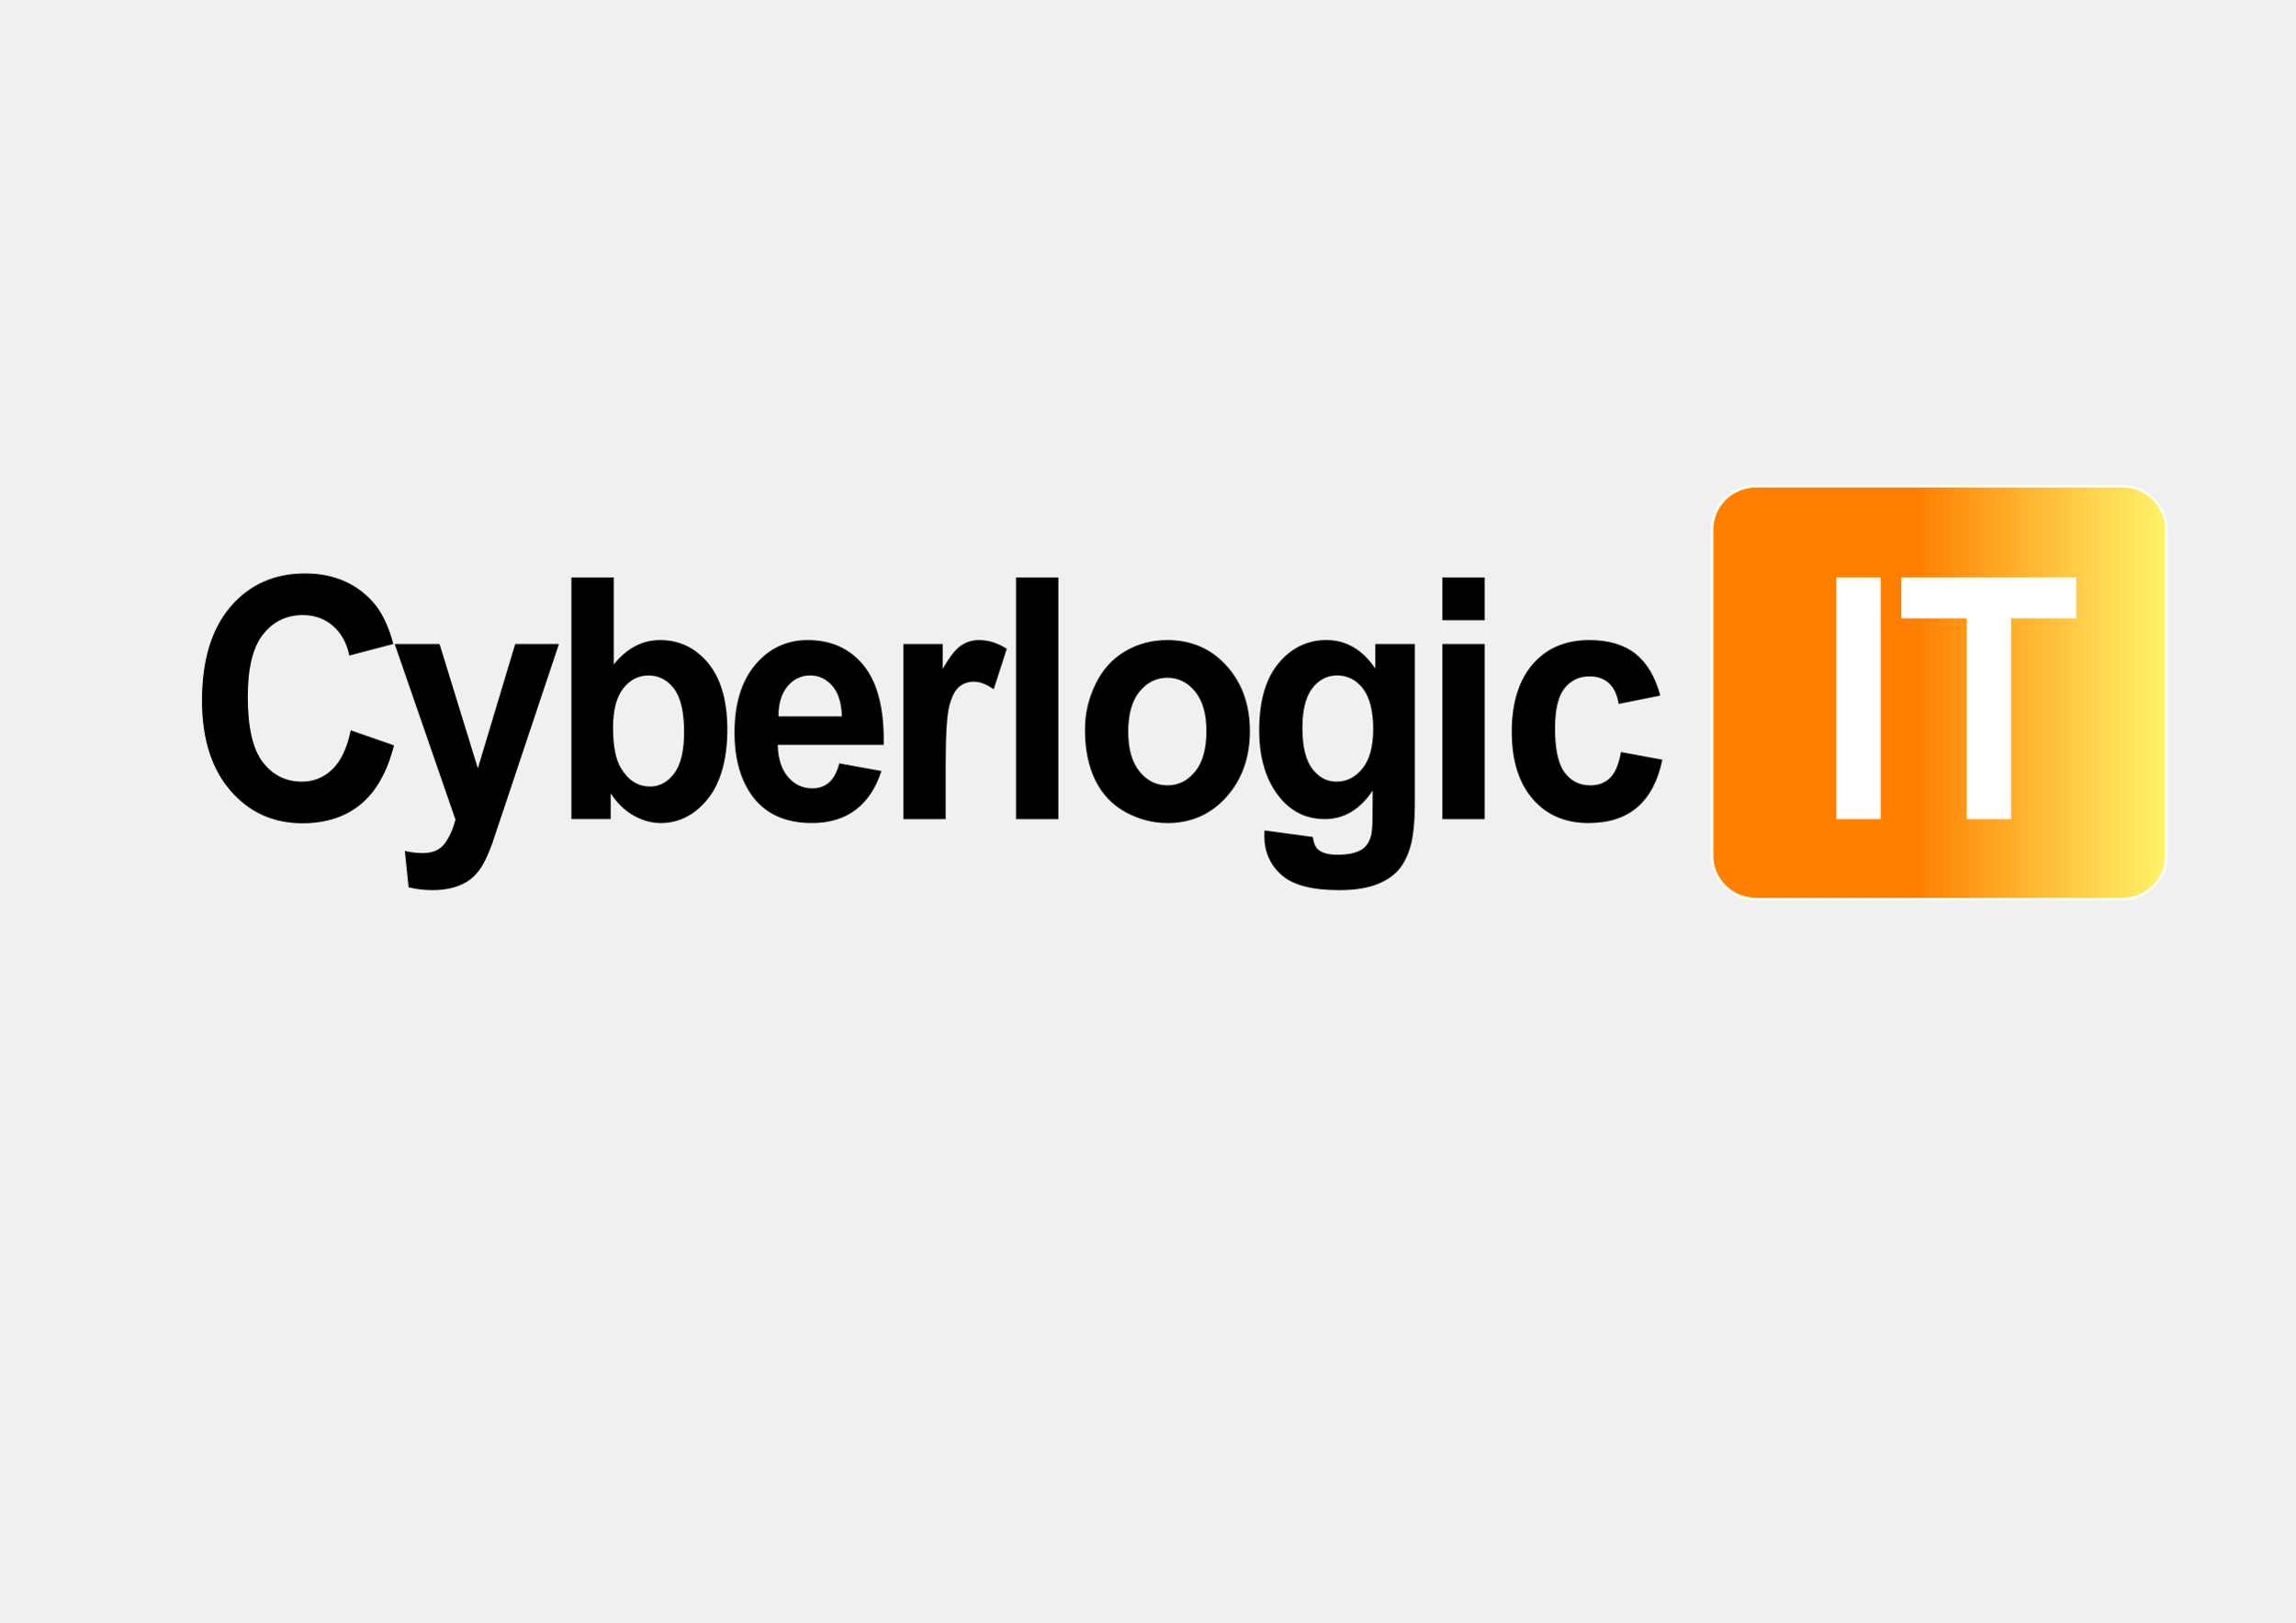
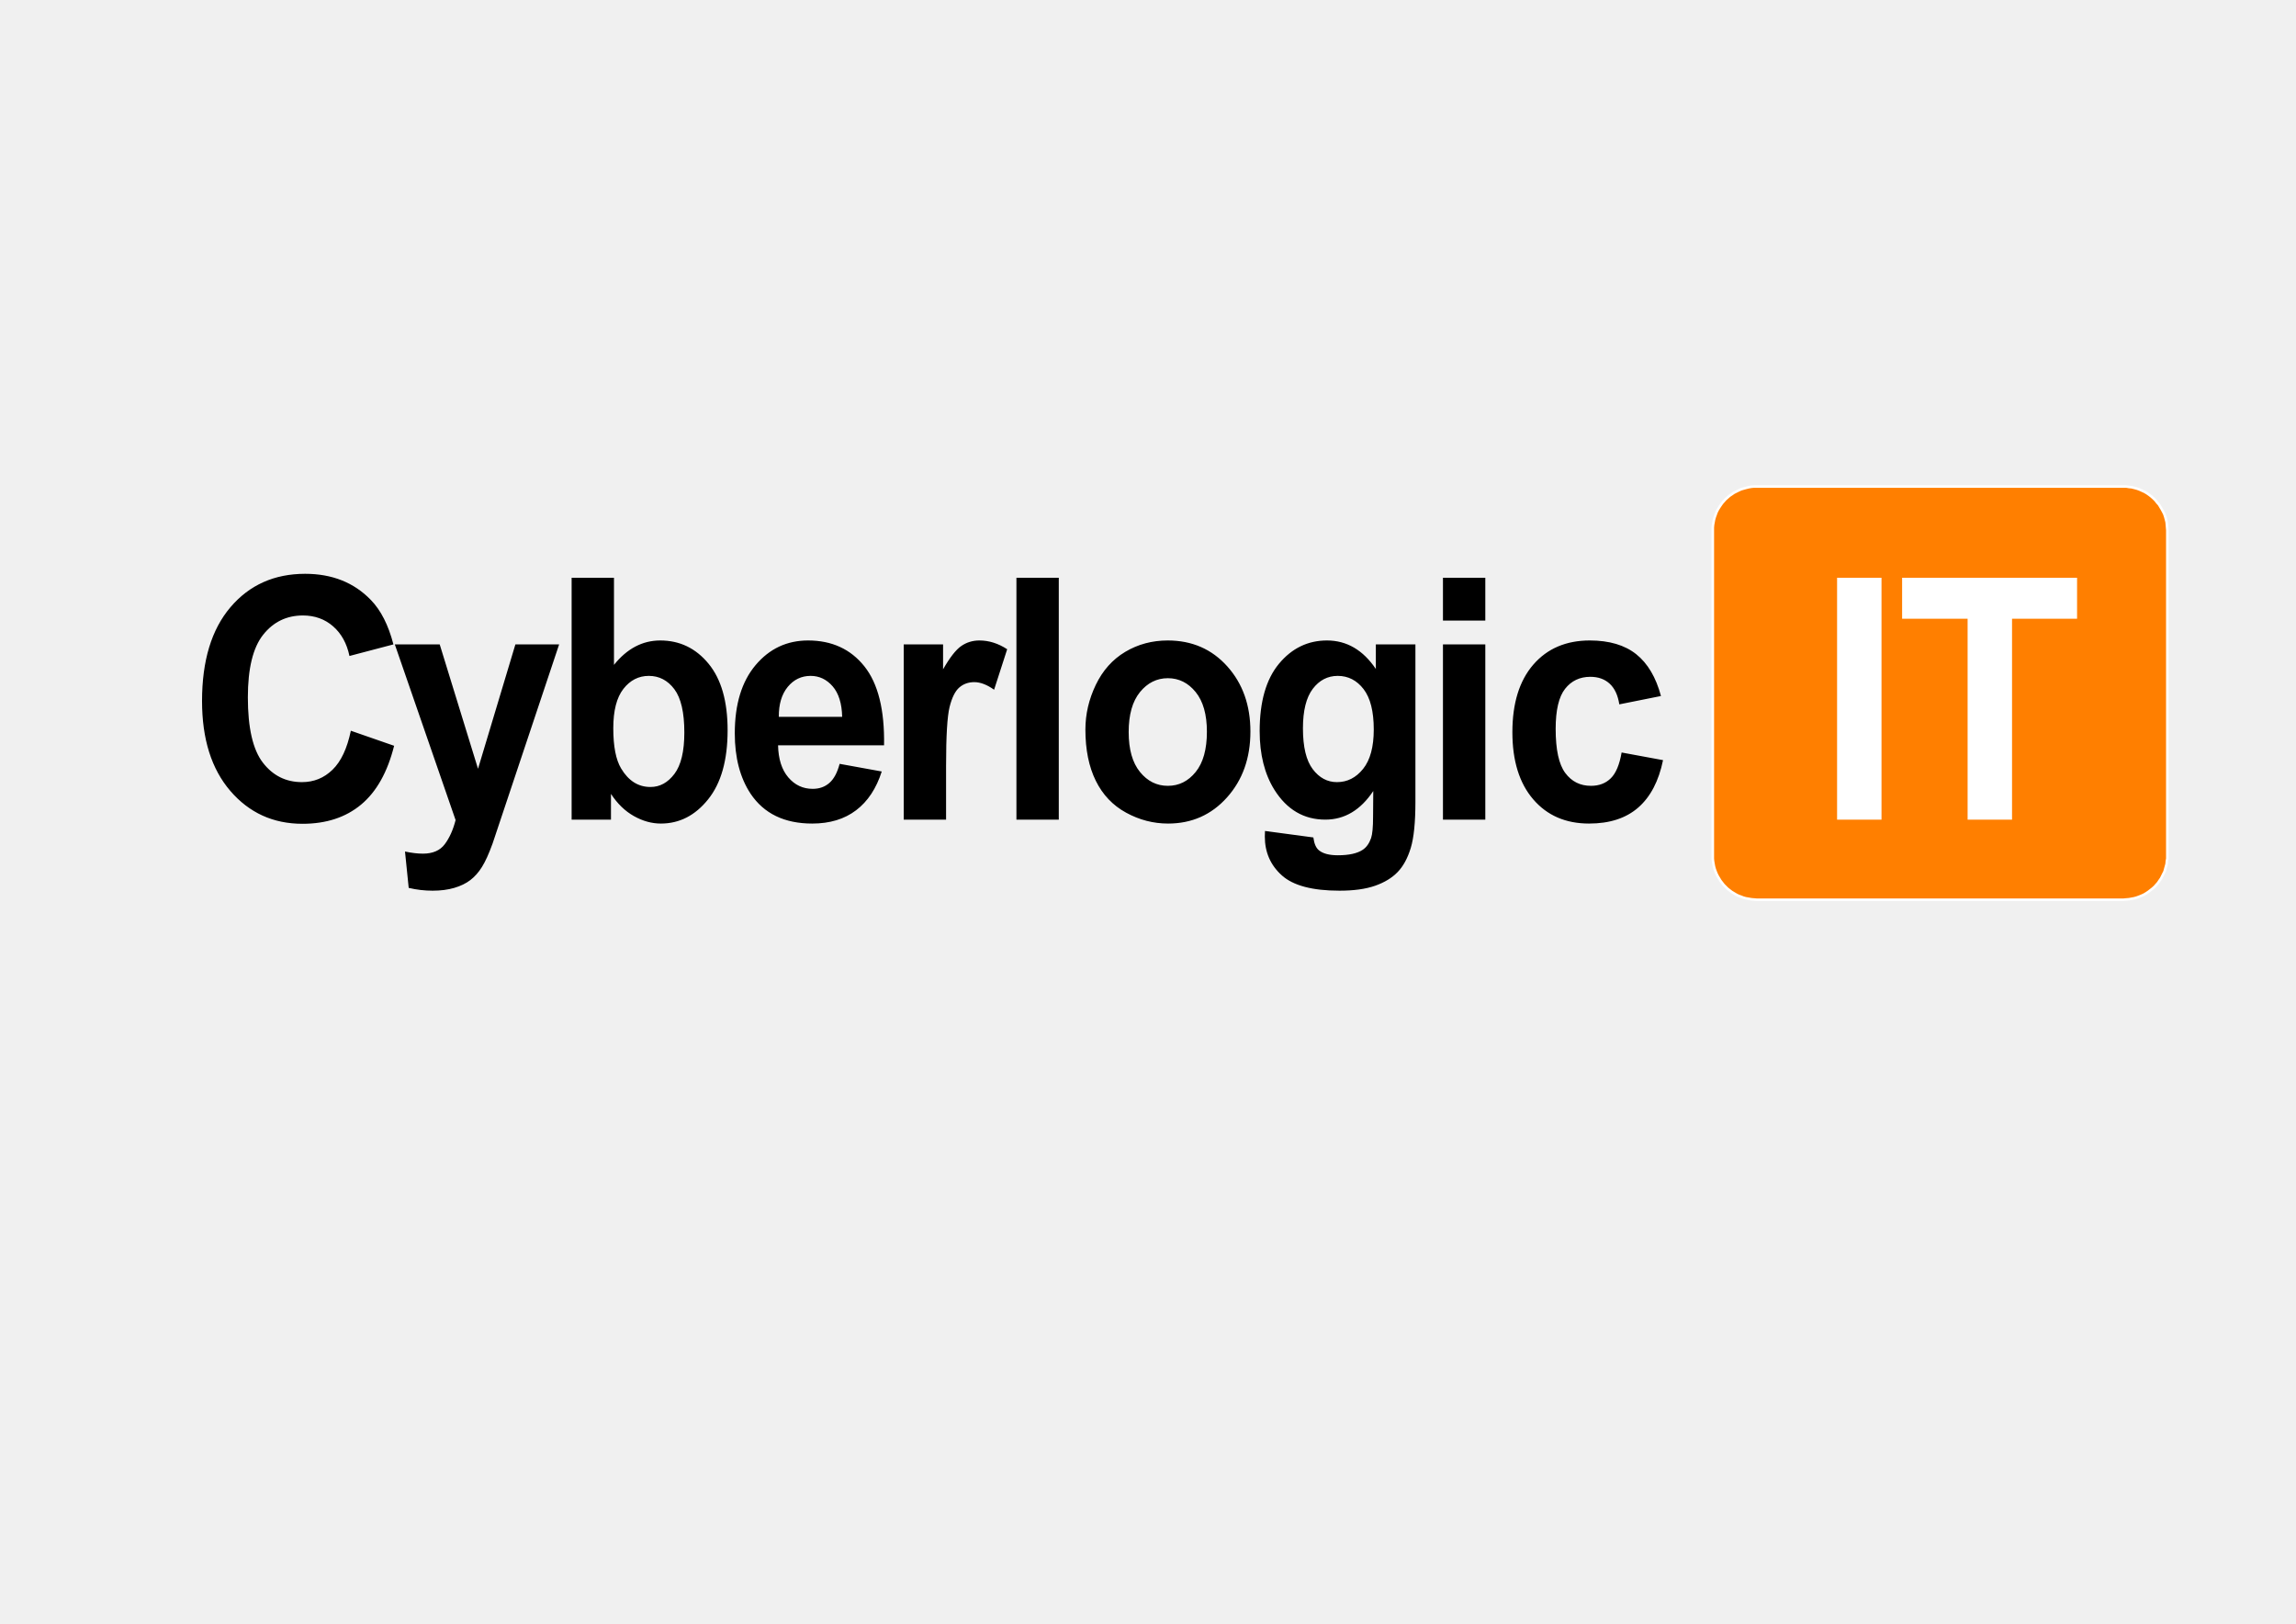
- <svg xmlns="http://www.w3.org/2000/svg" id="Layer_1" version="1.1" viewBox="0 0 1190.52 841.92">
-   <defs>
-     <style>
-       .st0 {
-         fill: #fff;
-       }
- 
-       .st1, .st2, .st3 {
-         fill: none;
-       }
- 
-       .st4 {
-         clip-path: url(#clippath-1);
-       }
- 
-       .st2 {
-         stroke: #ff7f00;
-         stroke-width: .38px;
-       }
- 
-       .st2, .st3 {
-         stroke-linecap: round;
-         stroke-linejoin: round;
-       }
- 
-       .st5 {
-         fill: url(#linear-gradient);
-         stroke: #fff46a;
-         stroke-miterlimit: 10;
-       }
- 
-       .st3 {
-         stroke: #fff;
-         stroke-width: 1.32px;
-       }
- 
-       .st6 {
-         clip-path: url(#clippath-2);
-       }
- 
-       .st7 {
-         clip-path: url(#clippath);
-       }
-     </style>
-     <clipPath id="clippath">
-       <rect class="st1" y=".24" width="1190.28" height="841.68" />
+ <svg xmlns="http://www.w3.org/2000/svg" version="1.1" id="svg1" width="1587.36" height="1122.56" viewBox="0 0 1587.36 1122.56">
+   <defs id="defs1">
+     <clipPath clipPathUnits="userSpaceOnUse" id="clipPath2">
+       <path d="M 0,0.32 V 1122.56 H 1587.04 V 0.32 Z" transform="translate(-1184.16,-591.68)" clip-rule="evenodd" id="path2" />
    </clipPath>
-     <linearGradient id="linear-gradient" x1="888.12" y1="359.34" x2="1123.8" y2="359.34" gradientUnits="userSpaceOnUse">
-       <stop offset=".45" stop-color="#ff7f00" />
-       <stop offset=".75" stop-color="#ffc13c" />
-       <stop offset="1" stop-color="#fff46a" />
-       <stop offset="1" stop-color="#f5eb66" />
-       <stop offset="1" stop-color="#c7bf53" />
-       <stop offset="1" stop-color="#9c9641" />
-       <stop offset="1" stop-color="#777131" />
-       <stop offset="1" stop-color="#565224" />
-       <stop offset="1" stop-color="#3b3818" />
-       <stop offset="1" stop-color="#25230f" />
-       <stop offset="1" stop-color="#141308" />
-       <stop offset="1" stop-color="#080803" />
-       <stop offset="1" stop-color="#010100" />
-       <stop offset="1" stop-color="#000" />
-     </linearGradient>
-     <clipPath id="clippath-1">
-       <rect class="st1" x="97.2" y="266.4" width="803.52" height="195.6" />
+     <clipPath clipPathUnits="userSpaceOnUse" id="clipPath4">
+       <path d="M 0,0.32 V 1122.56 H 1587.04 V 0.32 Z" transform="translate(-1184.16,-366.56)" clip-rule="evenodd" id="path4" />
    </clipPath>
-     <clipPath id="clippath-2">
-       <rect class="st1" x="900.72" y="266.4" width="176.28" height="195.6" />
+     <clipPath clipPathUnits="userSpaceOnUse" id="clipPath6">
+       <path d="M 129.6,355.2 H 1200.96 V 616 H 129.6 Z" clip-rule="evenodd" id="path6" />
+     </clipPath>
+     <clipPath clipPathUnits="userSpaceOnUse" id="clipPath8">
+       <path d="M -69.12,-211.36 H 165.92 V 49.44 H -69.12 Z" transform="translate(-4.4e-5)" clip-rule="evenodd" id="path8" />
    </clipPath>
  </defs>
-   <g class="st7">
-     <polygon class="st5" points="888.12 443.76 888.12 274.92 888.12 273.6 888.24 272.16 888.48 270.84 888.72 269.52 889.08 268.2 889.56 266.88 890.04 265.56 890.64 264.36 891.36 263.16 892.08 262.08 892.92 260.88 893.76 259.92 894.72 258.84 895.68 258 896.76 257.04 897.84 256.32 899.04 255.48 900.24 254.88 901.44 254.28 902.76 253.68 903.96 253.32 905.28 252.96 906.72 252.6 908.04 252.36 909.36 252.24 910.8 252.24 1101.12 252.24 1102.56 252.24 1104 252.48 1105.32 252.6 1106.76 252.96 1108.08 253.32 1109.4 253.8 1110.72 254.4 1112.04 255 1113.24 255.72 1114.44 256.56 1115.52 257.4 1116.6 258.36 1117.68 259.44 1118.52 260.52 1119.48 261.6 1120.2 262.8 1120.92 264 1121.64 265.32 1122.24 266.52 1122.72 267.96 1123.08 269.28 1123.44 270.72 1123.56 272.04 1123.68 273.48 1123.8 274.92 1123.8 443.76 1123.8 445.08 1123.56 446.4 1123.44 447.84 1123.08 449.16 1122.72 450.48 1122.36 451.8 1121.76 453 1121.16 454.2 1120.56 455.4 1119.72 456.6 1119 457.68 1118.04 458.76 1117.2 459.72 1116.12 460.68 1115.04 461.52 1113.96 462.36 1112.88 463.08 1111.68 463.8 1110.36 464.4 1109.16 464.88 1107.84 465.36 1106.52 465.72 1105.2 465.96 1103.88 466.2 1102.44 466.32 1101.12 466.44 910.8 466.44 909.36 466.32 908.04 466.2 906.72 465.96 905.28 465.72 903.96 465.36 902.76 464.88 901.44 464.4 900.24 463.8 899.04 463.08 897.84 462.36 896.76 461.52 895.68 460.68 894.72 459.72 893.76 458.76 892.92 457.68 892.08 456.6 891.36 455.4 890.64 454.2 890.04 453 889.56 451.8 889.08 450.48 888.72 449.16 888.48 447.84 888.24 446.4 888.12 445.08 888.12 443.76" />
-     <polygon class="st2" points="888.12 443.76 888.12 274.92 888.12 273.6 888.24 272.16 888.48 270.84 888.72 269.52 889.08 268.2 889.56 266.88 890.04 265.56 890.64 264.36 891.36 263.16 892.08 262.08 892.92 260.88 893.76 259.92 894.72 258.84 895.68 258 896.76 257.04 897.84 256.32 899.04 255.48 900.24 254.88 901.44 254.28 902.76 253.68 903.96 253.32 905.28 252.96 906.72 252.6 908.04 252.36 909.36 252.24 910.8 252.24 1101.12 252.24 1102.56 252.24 1104 252.48 1105.32 252.6 1106.76 252.96 1108.08 253.32 1109.4 253.8 1110.72 254.4 1112.04 255 1113.24 255.72 1114.44 256.56 1115.52 257.4 1116.6 258.36 1117.68 259.44 1118.52 260.52 1119.48 261.6 1120.2 262.8 1120.92 264 1121.64 265.32 1122.24 266.52 1122.72 267.96 1123.08 269.28 1123.44 270.72 1123.56 272.04 1123.68 273.48 1123.8 274.92 1123.8 443.76 1123.8 445.08 1123.56 446.4 1123.44 447.84 1123.08 449.16 1122.72 450.48 1122.36 451.8 1121.76 453 1121.16 454.2 1120.56 455.4 1119.72 456.6 1119 457.68 1118.04 458.76 1117.2 459.72 1116.12 460.68 1115.04 461.52 1113.96 462.36 1112.88 463.08 1111.68 463.8 1110.36 464.4 1109.16 464.88 1107.84 465.36 1106.52 465.72 1105.2 465.96 1103.88 466.2 1102.44 466.32 1101.12 466.44 910.8 466.44 909.36 466.32 908.04 466.2 906.72 465.96 905.28 465.72 903.96 465.36 902.76 464.88 901.44 464.4 900.24 463.8 899.04 463.08 897.84 462.36 896.76 461.52 895.68 460.68 894.72 459.72 893.76 458.76 892.92 457.68 892.08 456.6 891.36 455.4 890.64 454.2 890.04 453 889.56 451.8 889.08 450.48 888.72 449.16 888.48 447.84 888.24 446.4 888.12 445.08 888.12 443.76" />
-     <polyline class="st3" points="888.12 274.92 888.12 273.6 888.24 272.16 888.48 270.84 888.72 269.52 889.08 268.2 889.56 266.88 890.04 265.56 890.64 264.36 891.36 263.16 892.08 262.08 892.92 260.88 893.76 259.92 894.72 258.84 895.68 258 896.76 257.04 897.84 256.32 899.04 255.48 900.24 254.88 901.44 254.28 902.76 253.68 903.96 253.32 905.28 252.96 906.72 252.6 908.04 252.36 909.36 252.24 910.8 252.24 1101.12 252.24 1102.56 252.24 1104 252.48 1105.32 252.6 1106.76 252.96 1108.08 253.32 1109.4 253.8 1110.72 254.4 1112.04 255 1113.24 255.72 1114.44 256.56 1115.52 257.4 1116.6 258.36 1117.68 259.44 1118.52 260.52 1119.48 261.6 1120.2 262.8 1120.92 264 1121.64 265.32 1122.24 266.52 1122.72 267.96 1123.08 269.28 1123.44 270.72 1123.56 272.04 1123.68 273.48 1123.8 274.92 1123.8 443.76 1123.8 445.08 1123.56 446.4 1123.44 447.84 1123.08 449.16 1122.72 450.48 1122.36 451.8 1121.76 453 1121.16 454.2 1120.56 455.4 1119.72 456.6 1119 457.68 1118.04 458.76 1117.2 459.72 1116.12 460.68 1115.04 461.52 1113.96 462.36 1112.88 463.08 1111.68 463.8 1110.36 464.4 1109.16 464.88 1107.84 465.36 1106.52 465.72 1105.2 465.96 1103.88 466.2 1102.44 466.32 1101.12 466.44 910.8 466.44 909.36 466.32 908.04 466.2 906.72 465.96 905.28 465.72 903.96 465.36 902.76 464.88 901.44 464.4 900.24 463.8 899.04 463.08 897.84 462.36 896.76 461.52 895.68 460.68 894.72 459.72 893.76 458.76 892.92 457.68 892.08 456.6 891.36 455.4 890.64 454.2 890.04 453 889.56 451.8 889.08 450.48 888.72 449.16 888.48 447.84 888.24 446.4 888.12 445.08 888.12 443.76 888.12 274.92" />
-   </g>
-   <g class="st4">
-     <path d="M861.24,360.84l-21.6,4.32c-.73-4.73-2.39-8.28-4.96-10.68-2.58-2.39-5.93-3.59-10.05-3.6-5.48,0-9.84,2.08-13.09,6.22-3.26,4.14-4.89,11.06-4.89,20.76,0,10.8,1.66,18.42,4.97,22.87,3.31,4.46,7.75,6.68,13.33,6.68,4.18,0,7.6-1.29,10.25-3.89,2.66-2.6,4.55-7.06,5.64-13.4l21.48,3.96c-2.23,10.86-6.52,19.05-12.86,24.58-6.34,5.54-14.84,8.3-25.5,8.3-12.11,0-21.76-4.18-28.96-12.56-7.2-8.38-10.8-19.98-10.8-34.81s3.62-26.66,10.84-35.02c7.23-8.35,17-12.52,29.32-12.53,10.09,0,18.11,2.38,24.06,7.12,5.96,4.75,10.23,11.97,12.83,21.67ZM748.2,424.92v-90.84h21.96v90.84h-21.96ZM748.2,321.72v-22.2h21.96v22.2h-21.96ZM675.6,377.6c0,9.64,1.7,16.7,5.09,21.17,3.4,4.48,7.58,6.71,12.56,6.7,5.35,0,9.86-2.29,13.55-6.88,3.68-4.59,5.52-11.39,5.52-20.4s-1.76-16.39-5.29-20.95c-3.53-4.56-7.99-6.84-13.39-6.85-5.23,0-9.56,2.25-12.95,6.72-3.39,4.49-5.09,11.31-5.09,20.48ZM655.92,430.8l25.08,3.36c.42,3.23,1.38,5.45,2.88,6.65,2.08,1.72,5.35,2.59,9.83,2.59,5.72,0,10.01-.94,12.87-2.83,1.93-1.26,3.38-3.29,4.37-6.1.68-2,1.02-5.69,1.02-11.08l.1-13.31c-6.59,9.89-14.88,14.83-24.85,14.83-11.11,0-19.92-5.15-26.42-15.48-5.08-8.15-7.63-18.29-7.63-30.44,0-15.22,3.34-26.85,10.01-34.89,6.68-8.04,14.98-12.06,24.89-12.07,10.24,0,18.68,4.93,25.34,14.77v-12.73h20.52v81.5c0,10.73-.8,18.74-2.42,24.04-1.61,5.3-3.88,9.47-6.79,12.48-2.91,3.02-6.8,5.39-11.67,7.1-4.87,1.71-11.03,2.57-18.47,2.57-14.06,0-24.02-2.64-29.9-7.93-5.88-5.29-8.83-11.99-8.83-20.12,0-.79.03-1.77.08-2.92ZM585.24,379.5c0,9.02,1.96,15.93,5.86,20.71,3.91,4.8,8.72,7.19,14.45,7.19,5.73,0,10.54-2.39,14.42-7.19,3.89-4.79,5.82-11.74,5.82-20.88s-1.94-15.74-5.82-20.54c-3.88-4.79-8.69-7.19-14.42-7.19-5.73,0-10.55,2.41-14.45,7.19-3.91,4.8-5.86,11.7-5.86,20.71ZM562.8,378.22c0-7.97,1.8-15.7,5.38-23.17,3.59-7.46,8.68-13.16,15.26-17.1,6.59-3.93,13.93-5.9,22.05-5.91,12.55,0,22.83,4.47,30.84,13.39,8.02,8.93,12.02,20.2,12.02,33.82s-4.04,25.14-12.14,34.17c-8.09,9.04-18.28,13.55-30.57,13.55-7.6,0-14.84-1.88-21.74-5.64-6.89-3.76-12.14-9.27-15.73-16.54-3.59-7.26-5.38-16.12-5.38-26.56ZM527.04,424.92v-125.4h21.96v125.4h-21.96ZM490.56,424.92h-21.96v-90.84h20.4v12.91c3.48-6.09,6.61-10.11,9.38-12.04,2.78-1.94,5.92-2.9,9.45-2.91,4.99,0,9.79,1.52,14.41,4.54l-6.78,20.99c-3.68-2.62-7.11-3.93-10.28-3.94-3.06,0-5.65.94-7.78,2.78-2.13,1.86-3.8,5.2-5.02,10.04-1.21,4.85-1.83,14.99-1.83,30.43v28.03ZM436.68,371.64c-.16-6.93-1.8-12.2-4.93-15.82-3.13-3.61-6.94-5.42-11.42-5.42-4.79,0-8.75,1.91-11.89,5.71-3.13,3.82-4.67,8.99-4.61,15.52h32.85ZM435.36,396l21.84,3.96c-2.8,8.8-7.24,15.51-13.3,20.11-6.06,4.6-13.63,6.89-22.74,6.89-14.4,0-25.06-5.15-31.97-15.47-5.46-8.27-8.19-18.7-8.19-31.3,0-15.05,3.59-26.83,10.77-35.36,7.18-8.52,16.25-12.79,27.23-12.79,12.33,0,22.06,4.47,29.18,13.38,7.12,8.93,10.54,22.58,10.22,40.98h-54.96c.16,7.13,1.93,12.67,5.31,16.63,3.38,3.96,7.6,5.94,12.64,5.93,3.44,0,6.32-1.01,8.66-3.06,2.34-2.04,4.11-5.34,5.31-9.9ZM318,377.54c0,9.42,1.36,16.38,4.07,20.88,3.82,6.4,8.89,9.59,15.21,9.59,4.86,0,9.01-2.26,12.43-6.79,3.42-4.53,5.13-11.68,5.13-21.44,0-10.38-1.73-17.87-5.17-22.46-3.45-4.59-7.86-6.89-13.25-6.9-5.28,0-9.67,2.25-13.17,6.73-3.49,4.48-5.25,11.29-5.25,20.41ZM296.4,424.92v-125.4h21.96v45.17c6.76-8.43,14.76-12.64,24-12.65,10.08,0,18.42,4.01,25.02,12.02s9.9,19.51,9.9,34.5-3.36,27.46-10.1,35.84c-6.73,8.39-14.89,12.56-24.51,12.56-4.72,0-9.39-1.29-13.99-3.88-4.6-2.58-8.56-6.41-11.89-11.5v13.33h-20.4ZM204.72,334.08h23.28l19.86,64.48,19.38-64.48h22.68l-29.21,87.4-5.28,15.79c-1.92,5.31-3.76,9.37-5.5,12.16-1.74,2.8-3.75,5.06-6.02,6.8-2.26,1.74-5.05,3.1-8.35,4.07-3.31.97-7.04,1.46-11.21,1.46s-8.35-.48-12.42-1.46l-1.92-18.85c3.43.74,6.53,1.1,9.29,1.1,5.1,0,8.88-1.63,11.32-4.9,2.45-3.27,4.32-7.43,5.62-12.5l-31.52-91.08ZM181.92,378.84l22.44,7.8c-3.44,13.69-9.14,23.85-17.12,30.49-7.98,6.65-18.1,9.95-30.38,9.95-15.18,0-27.65-5.68-37.43-17.05-9.77-11.37-14.66-26.91-14.66-46.64,0-20.85,4.91-37.05,14.74-48.6,9.82-11.53,22.73-17.31,38.74-17.32,13.98,0,25.33,4.53,34.06,13.57,5.21,5.35,9.11,13.03,11.7,23.03l-22.8,6c-1.35-6.48-4.18-11.6-8.47-15.36-4.29-3.75-9.51-5.63-15.65-5.64-8.48,0-15.36,3.34-20.64,10.01-5.28,6.67-7.92,17.48-7.92,32.42,0,15.86,2.6,27.16,7.79,33.88,5.2,6.73,11.96,10.1,20.27,10.09,6.14,0,11.41-2.13,15.83-6.42,4.42-4.27,7.59-11.02,9.51-20.22Z" />
-   </g>
-   <g class="st6">
-     <path class="st0" d="M1020.24,424.92v-104.16h-33.96v-21.24h90.72v21.24h-33.72v104.16h-23.04ZM952.56,424.92v-125.4h23.04v125.4h-23.04Z" />
+   <g id="g1">
+     <path id="path1" d="M 0,0 V -225.12 -226.88 l 0.16,-1.92 0.32,-1.76 0.32,-1.76 0.48,-1.76 0.64,-1.76 0.64,-1.76 0.8,-1.6 0.96,-1.6 0.96,-1.44 1.12,-1.6 1.12,-1.28 1.28,-1.44 1.28,-1.12 1.44,-1.28 1.44,-0.96 1.6,-1.12 1.6,-0.8 1.6,-0.8 1.76,-0.8 1.6,-0.48 1.76,-0.48 1.92,-0.48 1.76,-0.32 1.76,-0.16 h 1.92 253.76 1.92 l 1.92,0.32 1.76,0.16 1.92,0.48 1.76,0.48 1.76,0.64 1.76,0.8 1.76,0.8 1.6,0.96 1.6,1.12 1.44,1.12 1.44,1.28 1.44,1.44 1.12,1.44 1.28,1.44 0.96,1.6 0.96,1.6 0.96,1.76 0.8,1.6 0.64,1.92 0.48,1.76 0.48,1.92 0.16,1.76 0.16,1.92 0.16,1.92 V 0 1.76 l -0.32,1.76 -0.16,1.92 -0.48,1.76 -0.48,1.76 -0.48,1.76 -0.8,1.6 -0.8,1.6 -0.8,1.6 -1.12,1.6 L 307.84,18.56 306.56,20 305.44,21.28 304,22.56 302.56,23.68 l -1.44,1.12 -1.44,0.96 -1.6,0.96 -1.76,0.8 -1.6,0.64 -1.76,0.64 -1.76,0.48 L 289.44,29.6 287.68,29.92 285.76,30.08 284,30.24 H 30.24 l -1.92,-0.16 -1.76,-0.16 -1.76,-0.32 -1.92,-0.32 L 21.12,28.8 19.52,28.16 17.76,27.52 16.16,26.72 14.56,25.76 12.96,24.8 11.52,23.68 10.08,22.56 8.8,21.28 7.52,20 6.4,18.56 5.28,17.12 4.32,15.52 3.36,13.92 2.56,12.32 1.92,10.72 1.28,8.96 0.8,7.2 0.48,5.44 0.16,3.52 0,1.76 Z" style="fill:#ff7f00;fill-opacity:1;fill-rule:evenodd;stroke:#ff7f00;stroke-width:0.5;stroke-linecap:round;stroke-linejoin:round;stroke-miterlimit:10;stroke-dasharray:none;stroke-opacity:1" transform="translate(1184.16,591.68)" clip-path="url(#clipPath2)" />
+     <path id="path3" d="m 0,0 v -1.76 l 0.16,-1.92 0.32,-1.76 0.32,-1.76 0.48,-1.76 0.64,-1.76 0.64,-1.76 0.8,-1.6 0.96,-1.6 0.96,-1.44 L 6.4,-18.72 7.52,-20 l 1.28,-1.44 1.28,-1.12 1.44,-1.28 1.44,-0.96 1.6,-1.12 1.6,-0.8 1.6,-0.8 1.76,-0.8 1.6,-0.48 1.76,-0.48 1.92,-0.48 1.76,-0.32 1.76,-0.16 h 1.92 253.76 1.92 l 1.92,0.32 1.76,0.16 1.92,0.48 1.76,0.48 1.76,0.64 1.76,0.8 1.76,0.8 1.6,0.96 1.6,1.12 1.44,1.12 1.44,1.28 1.44,1.44 1.12,1.44 1.28,1.44 0.96,1.6 0.96,1.6 0.96,1.76 0.8,1.6 0.64,1.92 0.48,1.76 0.48,1.92 0.16,1.76 0.16,1.92 0.16,1.92 V 225.12 226.88 l -0.32,1.76 -0.16,1.92 -0.48,1.76 -0.48,1.76 -0.48,1.76 -0.8,1.6 -0.8,1.6 -0.8,1.6 -1.12,1.6 -0.96,1.44 -1.28,1.44 -1.12,1.28 -1.44,1.28 -1.44,1.12 -1.44,1.12 -1.44,0.96 -1.6,0.96 -1.76,0.8 -1.6,0.64 -1.76,0.64 -1.76,0.48 L 289.44,254.72 287.68,255.04 285.76,255.2 284,255.36 H 30.24 l -1.92,-0.16 -1.76,-0.16 -1.76,-0.32 -1.92,-0.32 L 21.12,253.92 19.52,253.28 l -1.76,-0.64 -1.6,-0.8 -1.6,-0.96 -1.6,-0.96 -1.44,-1.12 -1.44,-1.12 -1.28,-1.28 -1.28,-1.28 -1.12,-1.44 L 5.28,242.24 4.32,240.64 3.36,239.04 2.56,237.44 1.92,235.84 1.28,234.08 0.8,232.32 0.48,230.56 0.16,228.64 0,226.88 V 225.12 0" style="fill:none;stroke:#ffffff;stroke-width:1.76;stroke-linecap:round;stroke-linejoin:round;stroke-miterlimit:10;stroke-dasharray:none;stroke-opacity:1" transform="translate(1184.16,366.56)" clip-path="url(#clipPath4)" />
+     <path id="path5" d="m 242.56,505.12 29.92,10.4 c -4.58,18.25 -12.19,31.8 -22.83,40.65 -10.64,8.86 -24.14,13.27 -40.51,13.27 -20.24,0 -36.87,-7.57 -49.91,-22.73 -13.03,-15.16 -19.55,-35.88 -19.55,-62.18 0,-27.8 6.55,-49.4 19.65,-64.8 13.1,-15.38 30.31,-23.08 51.65,-23.09 18.64,0.01 33.78,6.04 45.42,18.09 C 263.34,421.87 268.54,432.1 272,445.44 l -30.4,8 C 239.8,444.8 236.03,437.98 230.31,432.96 c -5.72,-5 -12.68,-7.51 -20.87,-7.52 -11.3,0.01 -20.48,4.46 -27.52,13.35 -7.04,8.9 -10.56,23.31 -10.56,43.23 0,21.15 3.47,36.21 10.39,45.17 6.93,8.98 15.94,13.46 27.03,13.45 8.18,0.01 15.21,-2.84 21.1,-8.56 C 235.77,526.38 240,517.39 242.56,505.12 Z m 30.4,-59.68 H 304 l 26.48,85.98 25.84,-85.98 H 386.56 l -38.95,116.54 -7.04,21.05 c -2.56,7.08 -5.01,12.49 -7.34,16.22 -2.32,3.73 -5,6.75 -8.02,9.07 -3.02,2.32 -6.73,4.13 -11.14,5.42 -4.41,1.3 -9.39,1.94 -14.95,1.94 -5.62,0 -11.14,-0.64 -16.56,-1.94 l -2.56,-25.13 c 4.58,0.98 8.71,1.47 12.39,1.47 6.8,0 11.84,-2.17 15.1,-6.53 C 310.75,579.19 313.25,573.64 314.98,566.88 Z M 395.2,566.56 V 399.36 h 29.28 V 459.59 c 9.01,-11.24 19.68,-16.86 32,-16.87 13.44,0.01 24.56,5.35 33.36,16.03 8.8,10.68 13.2,26.02 13.2,46 0,20.68 -4.48,36.61 -13.46,47.78 -8.97,11.18 -19.86,16.75 -32.68,16.75 -6.3,0 -12.52,-1.72 -18.65,-5.17 -6.13,-3.44 -11.41,-8.55 -15.85,-15.33 V 566.56 Z M 424,503.38 c 0,12.56 1.81,21.84 5.43,27.84 5.09,8.53 11.85,12.79 20.28,12.78 6.48,0.01 12.01,-3.01 16.57,-9.06 4.56,-6.04 6.84,-15.57 6.84,-28.59 0,-13.84 -2.3,-23.82 -6.9,-29.95 -4.6,-6.12 -10.48,-9.19 -17.66,-9.2 -7.04,0.01 -12.89,3 -17.56,8.97 -4.66,5.98 -7,15.05 -7,27.21 z m 156.48,24.62 29.12,5.28 c -3.74,11.74 -9.65,20.68 -17.73,26.81 -8.08,6.14 -18.18,9.19 -30.32,9.19 -19.2,0 -33.41,-6.87 -42.63,-20.63 C 511.64,537.63 508,523.72 508,506.92 c 0,-20.06 4.79,-35.77 14.36,-47.14 9.57,-11.36 21.67,-17.05 36.3,-17.06 16.44,0.01 29.41,5.96 38.91,17.84 9.5,11.9 14.05,30.11 13.63,54.64 h -73.28 c 0.21,9.51 2.57,16.9 7.08,22.17 4.51,5.28 10.13,7.92 16.85,7.91 4.58,0.01 8.43,-1.35 11.55,-4.08 3.12,-2.72 5.48,-7.12 7.08,-13.2 z m 1.76,-32.48 c -0.21,-9.24 -2.4,-16.27 -6.57,-21.09 -4.17,-4.81 -9.25,-7.22 -15.23,-7.23 -6.39,0.01 -11.67,2.55 -15.85,7.62 C 540.42,479.91 538.37,486.81 538.44,495.52 Z M 654.08,566.56 H 624.8 V 445.44 H 652 v 17.22 c 4.64,-8.12 8.81,-13.48 12.51,-16.06 3.7,-2.58 7.9,-3.87 12.6,-3.88 6.65,0.01 13.05,2.03 19.21,6.06 l -9.04,27.99 c -4.91,-3.49 -9.48,-5.24 -13.7,-5.25 -4.08,0.01 -7.53,1.25 -10.37,3.71 -2.84,2.48 -5.07,6.94 -6.69,13.39 -1.62,6.46 -2.44,19.99 -2.44,40.57 z m 48.64,0 V 399.36 H 732 V 566.56 Z m 47.68,-62.27 c 0,-10.63 2.4,-20.93 7.18,-30.89 4.79,-9.95 11.57,-17.55 20.35,-22.8 8.78,-5.24 18.58,-7.87 29.4,-7.88 16.73,0.01 30.44,5.96 41.12,17.85 10.69,11.9 16.03,26.93 16.03,45.09 0,18.33 -5.39,33.52 -16.18,45.56 -10.79,12.05 -24.38,18.06 -40.76,18.06 -10.13,0 -19.79,-2.5 -28.99,-7.52 -9.19,-5.01 -16.18,-12.36 -20.97,-22.06 -4.78,-9.68 -7.18,-21.49 -7.18,-35.41 z M 780.32,506 c 0,12.03 2.61,21.24 7.82,27.62 5.21,6.4 11.63,9.59 19.27,9.58 7.64,0.01 14.05,-3.18 19.23,-9.58 5.18,-6.38 7.76,-15.66 7.76,-27.84 0,-11.86 -2.58,-20.99 -7.76,-27.39 -5.18,-6.38 -11.59,-9.58 -19.23,-9.59 -7.64,0.01 -14.06,3.21 -19.27,9.59 -5.21,6.4 -7.82,15.6 -7.82,27.61 z M 874.56,574.4 908,578.88 c 0.56,4.3 1.84,7.26 3.84,8.87 2.78,2.3 7.14,3.45 13.1,3.45 7.63,0 13.35,-1.25 17.16,-3.77 2.57,-1.68 4.51,-4.39 5.82,-8.13 0.91,-2.67 1.36,-7.59 1.36,-14.77 l 0.14,-17.74 c -8.79,13.19 -19.84,19.77 -33.14,19.77 -14.82,0 -26.56,-6.87 -35.22,-20.64 -6.78,-10.86 -10.18,-24.39 -10.18,-40.59 0,-20.29 4.45,-35.8 13.35,-46.52 8.9,-10.72 19.97,-16.08 33.19,-16.09 13.65,0.01 24.91,6.58 33.78,19.7 V 445.44 H 978.56 v 108.67 c 0,14.3 -1.07,24.98 -3.23,32.05 -2.15,7.07 -5.17,12.62 -9.06,16.64 -3.88,4.03 -9.07,7.18 -15.56,9.46 -6.49,2.28 -14.7,3.42 -24.62,3.42 -18.74,0 -32.03,-3.52 -39.87,-10.57 C 878.38,598.06 874.45,589.12 874.45,578.29 c 0,-1.06 0.04,-2.36 0.11,-3.89 z M 900.8,503.47 c 0,12.86 2.27,22.27 6.79,28.23 4.53,5.97 10.11,8.95 16.75,8.94 7.13,0.01 13.15,-3.05 18.06,-9.17 4.91,-6.12 7.36,-15.18 7.36,-27.2 0,-12.54 -2.35,-21.85 -7.05,-27.94 -4.7,-6.08 -10.65,-9.12 -17.85,-9.13 -6.98,0.01 -12.74,3 -17.27,8.96 -4.52,5.98 -6.79,15.08 -6.79,27.31 z m 96.8,-74.51 v -29.6 H 1026.88 v 29.6 z m 0,137.6 V 445.44 H 1026.88 v 121.12 z m 150.72,-85.44 -28.8,5.76 c -0.97,-6.3 -3.18,-11.04 -6.62,-14.24 -3.44,-3.19 -7.91,-4.79 -13.4,-4.8 -7.3,0.01 -13.12,2.77 -17.46,8.29 -4.34,5.52 -6.52,14.75 -6.52,27.68 0,14.4 2.21,24.56 6.63,30.49 4.42,5.94 10.34,8.91 17.78,8.9 5.57,0.01 10.13,-1.72 13.67,-5.18 3.55,-3.46 6.06,-9.41 7.52,-17.86 l 28.64,5.28 c -2.98,14.48 -8.69,25.4 -17.15,32.78 -8.46,7.38 -19.79,11.06 -34,11.06 -16.14,0 -29.01,-5.57 -38.61,-16.75 -9.6,-11.17 -14.4,-26.64 -14.4,-46.41 0,-19.98 4.82,-35.55 14.45,-46.69 9.64,-11.13 22.67,-16.7 39.09,-16.71 13.45,0.01 24.14,3.18 32.08,9.5 7.94,6.33 13.64,15.96 17.1,28.9 z" style="fill:#000000;fill-opacity:1;fill-rule:nonzero;stroke:none" clip-path="url(#clipPath6)" />
+     <path id="path7" d="M 0,0 V -167.2 H 30.72 V 0 Z M 90.24,0 V -138.88 H 44.96 V -167.2 H 165.92 v 28.32 H 120.96 V 0 Z" style="fill:#ffffff;fill-opacity:1;fill-rule:nonzero;stroke:none" transform="translate(1270.08,566.56)" clip-path="url(#clipPath8)" />
  </g>
</svg>
